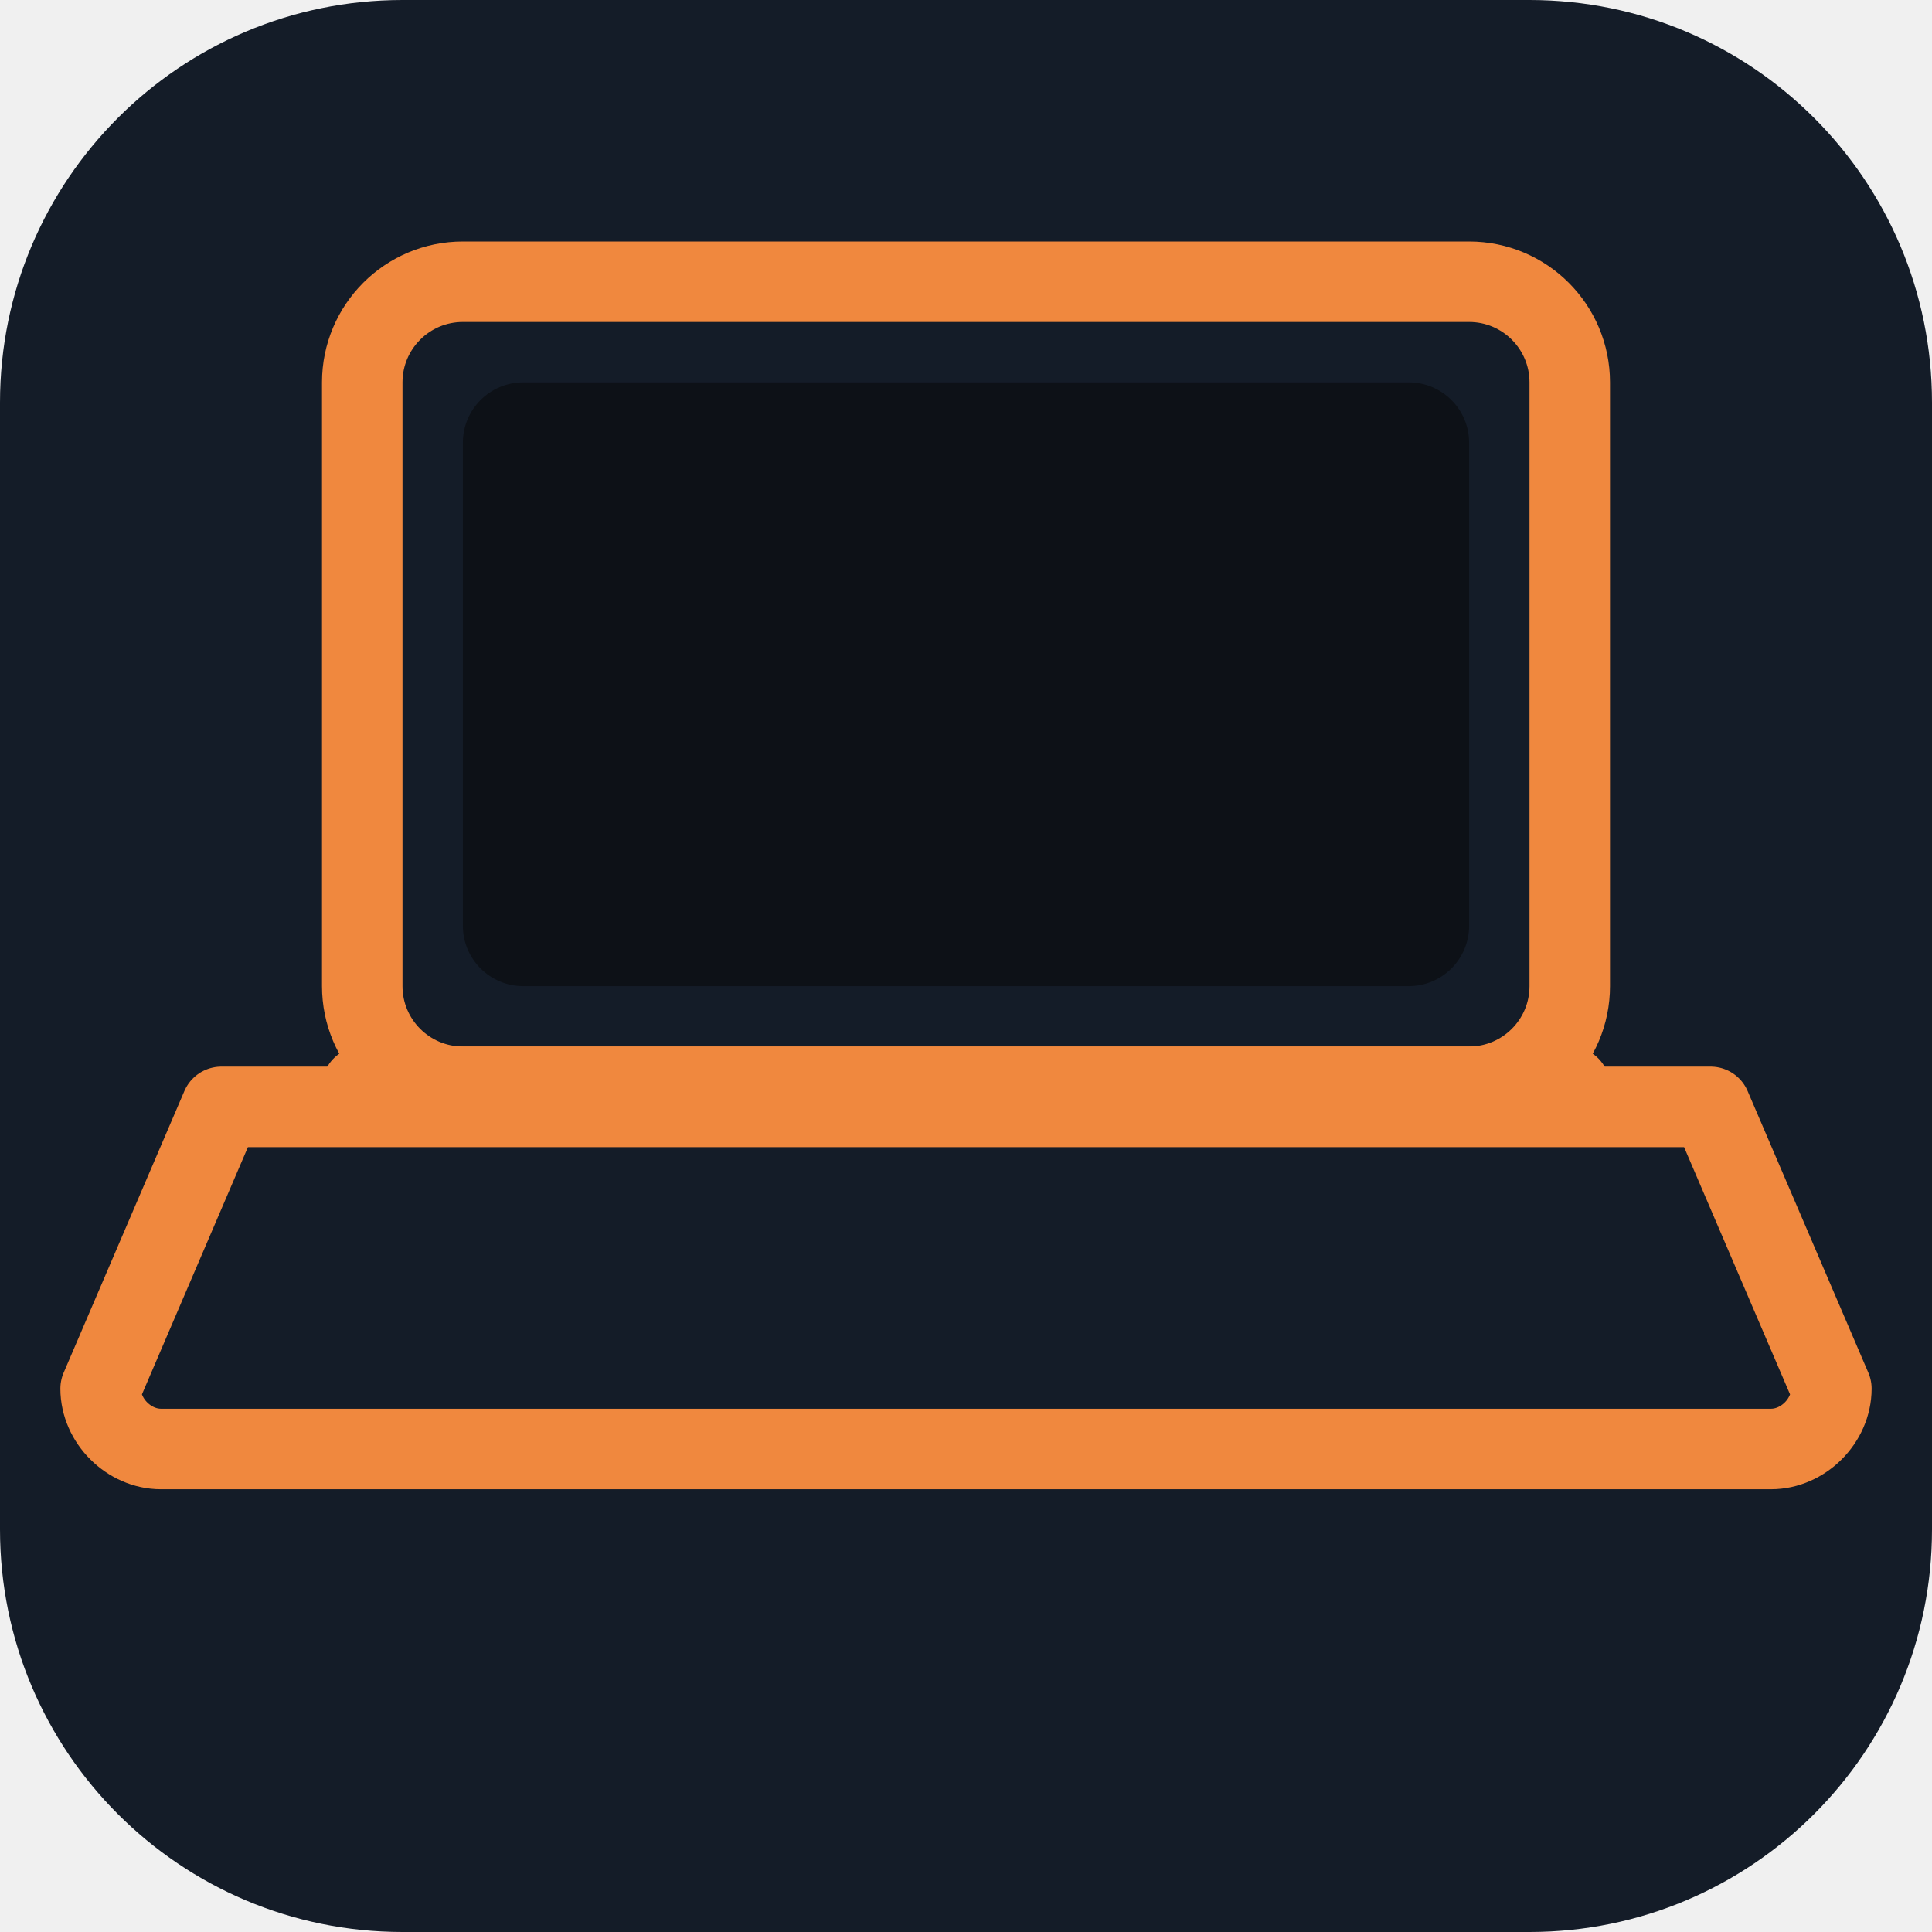
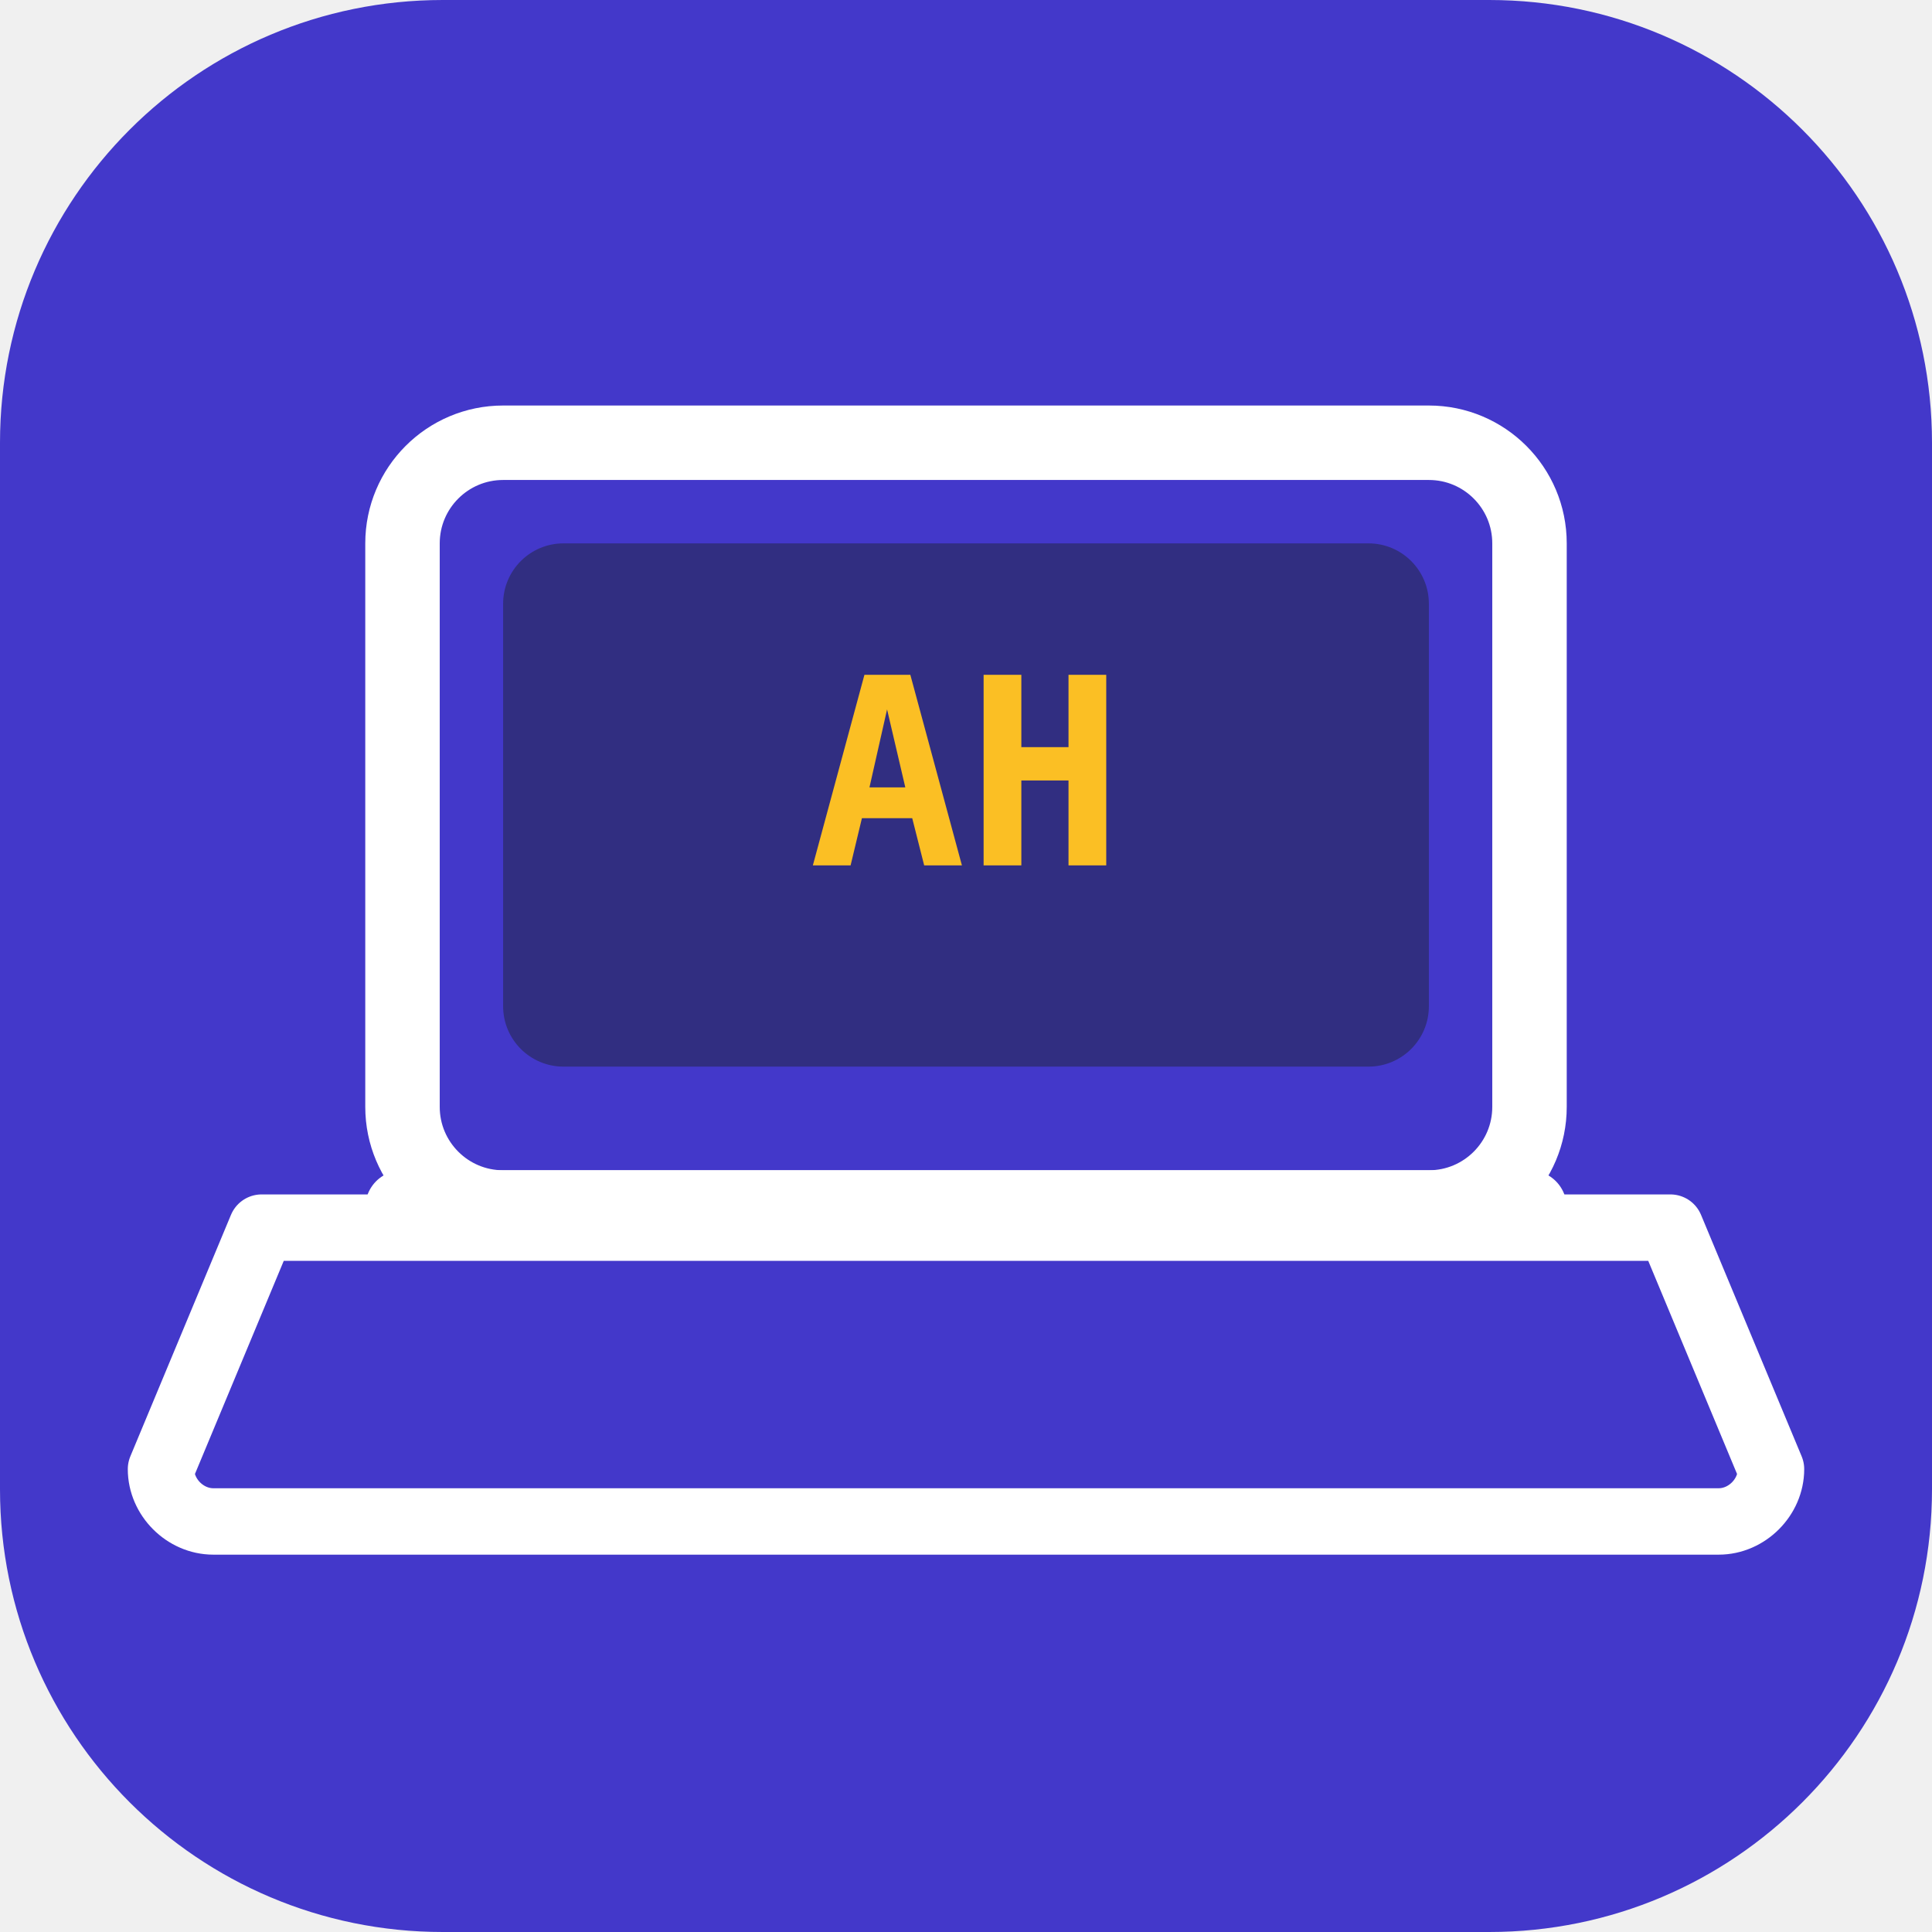
<svg xmlns="http://www.w3.org/2000/svg" viewBox="0 0 48 48" fill="none" aria-hidden="true">
-   <rect width="48" height="48" rx="10" fill="#141c28" />
-   <rect x="9" y="7" width="30" height="20" rx="2.5" stroke="#f0883e" stroke-width="2" />
-   <rect x="11.5" y="9.5" width="25" height="15" rx="1.5" fill="#0d1117" />
-   <line x1="9" y1="27" x2="39" y2="27" stroke="#f0883e" stroke-width="2" stroke-linecap="round" />
-   <path d="M5.5 27.5H42.5L45.5 34.5C45.5 35.3 44.8 36 44 36H4C3.2 36 2.5 35.3 2.5 34.5L5.5 27.5Z" stroke="#f0883e" stroke-width="2" stroke-linejoin="round" />
+   <rect width="48" height="48" rx="11" fill="#4338ca" />
+   <rect x="10" y="11" width="28" height="19" rx="2.5" stroke="#ffffff" stroke-width="1.85" />
+   <rect x="12.5" y="13.5" width="23" height="13" rx="1.5" fill="#312e81" />
+   <text x="24" y="21.5" text-anchor="middle" fill="#fbbf24" font-family="ui-monospace, monospace" font-size="6.5" font-weight="700">AH</text>
+   <line x1="10" y1="30" x2="38" y2="30" stroke="#ffffff" stroke-width="1.85" stroke-linecap="round" />
+   <path d="M6.5 30.5H41.5L44 36.5C44 37.2 43.4 37.8 42.7 37.8H5.3C4.6 37.8 4 37.2 4 36.5L6.5 30.5Z" stroke="#ffffff" stroke-width="1.65" stroke-linejoin="round" />
</svg>
